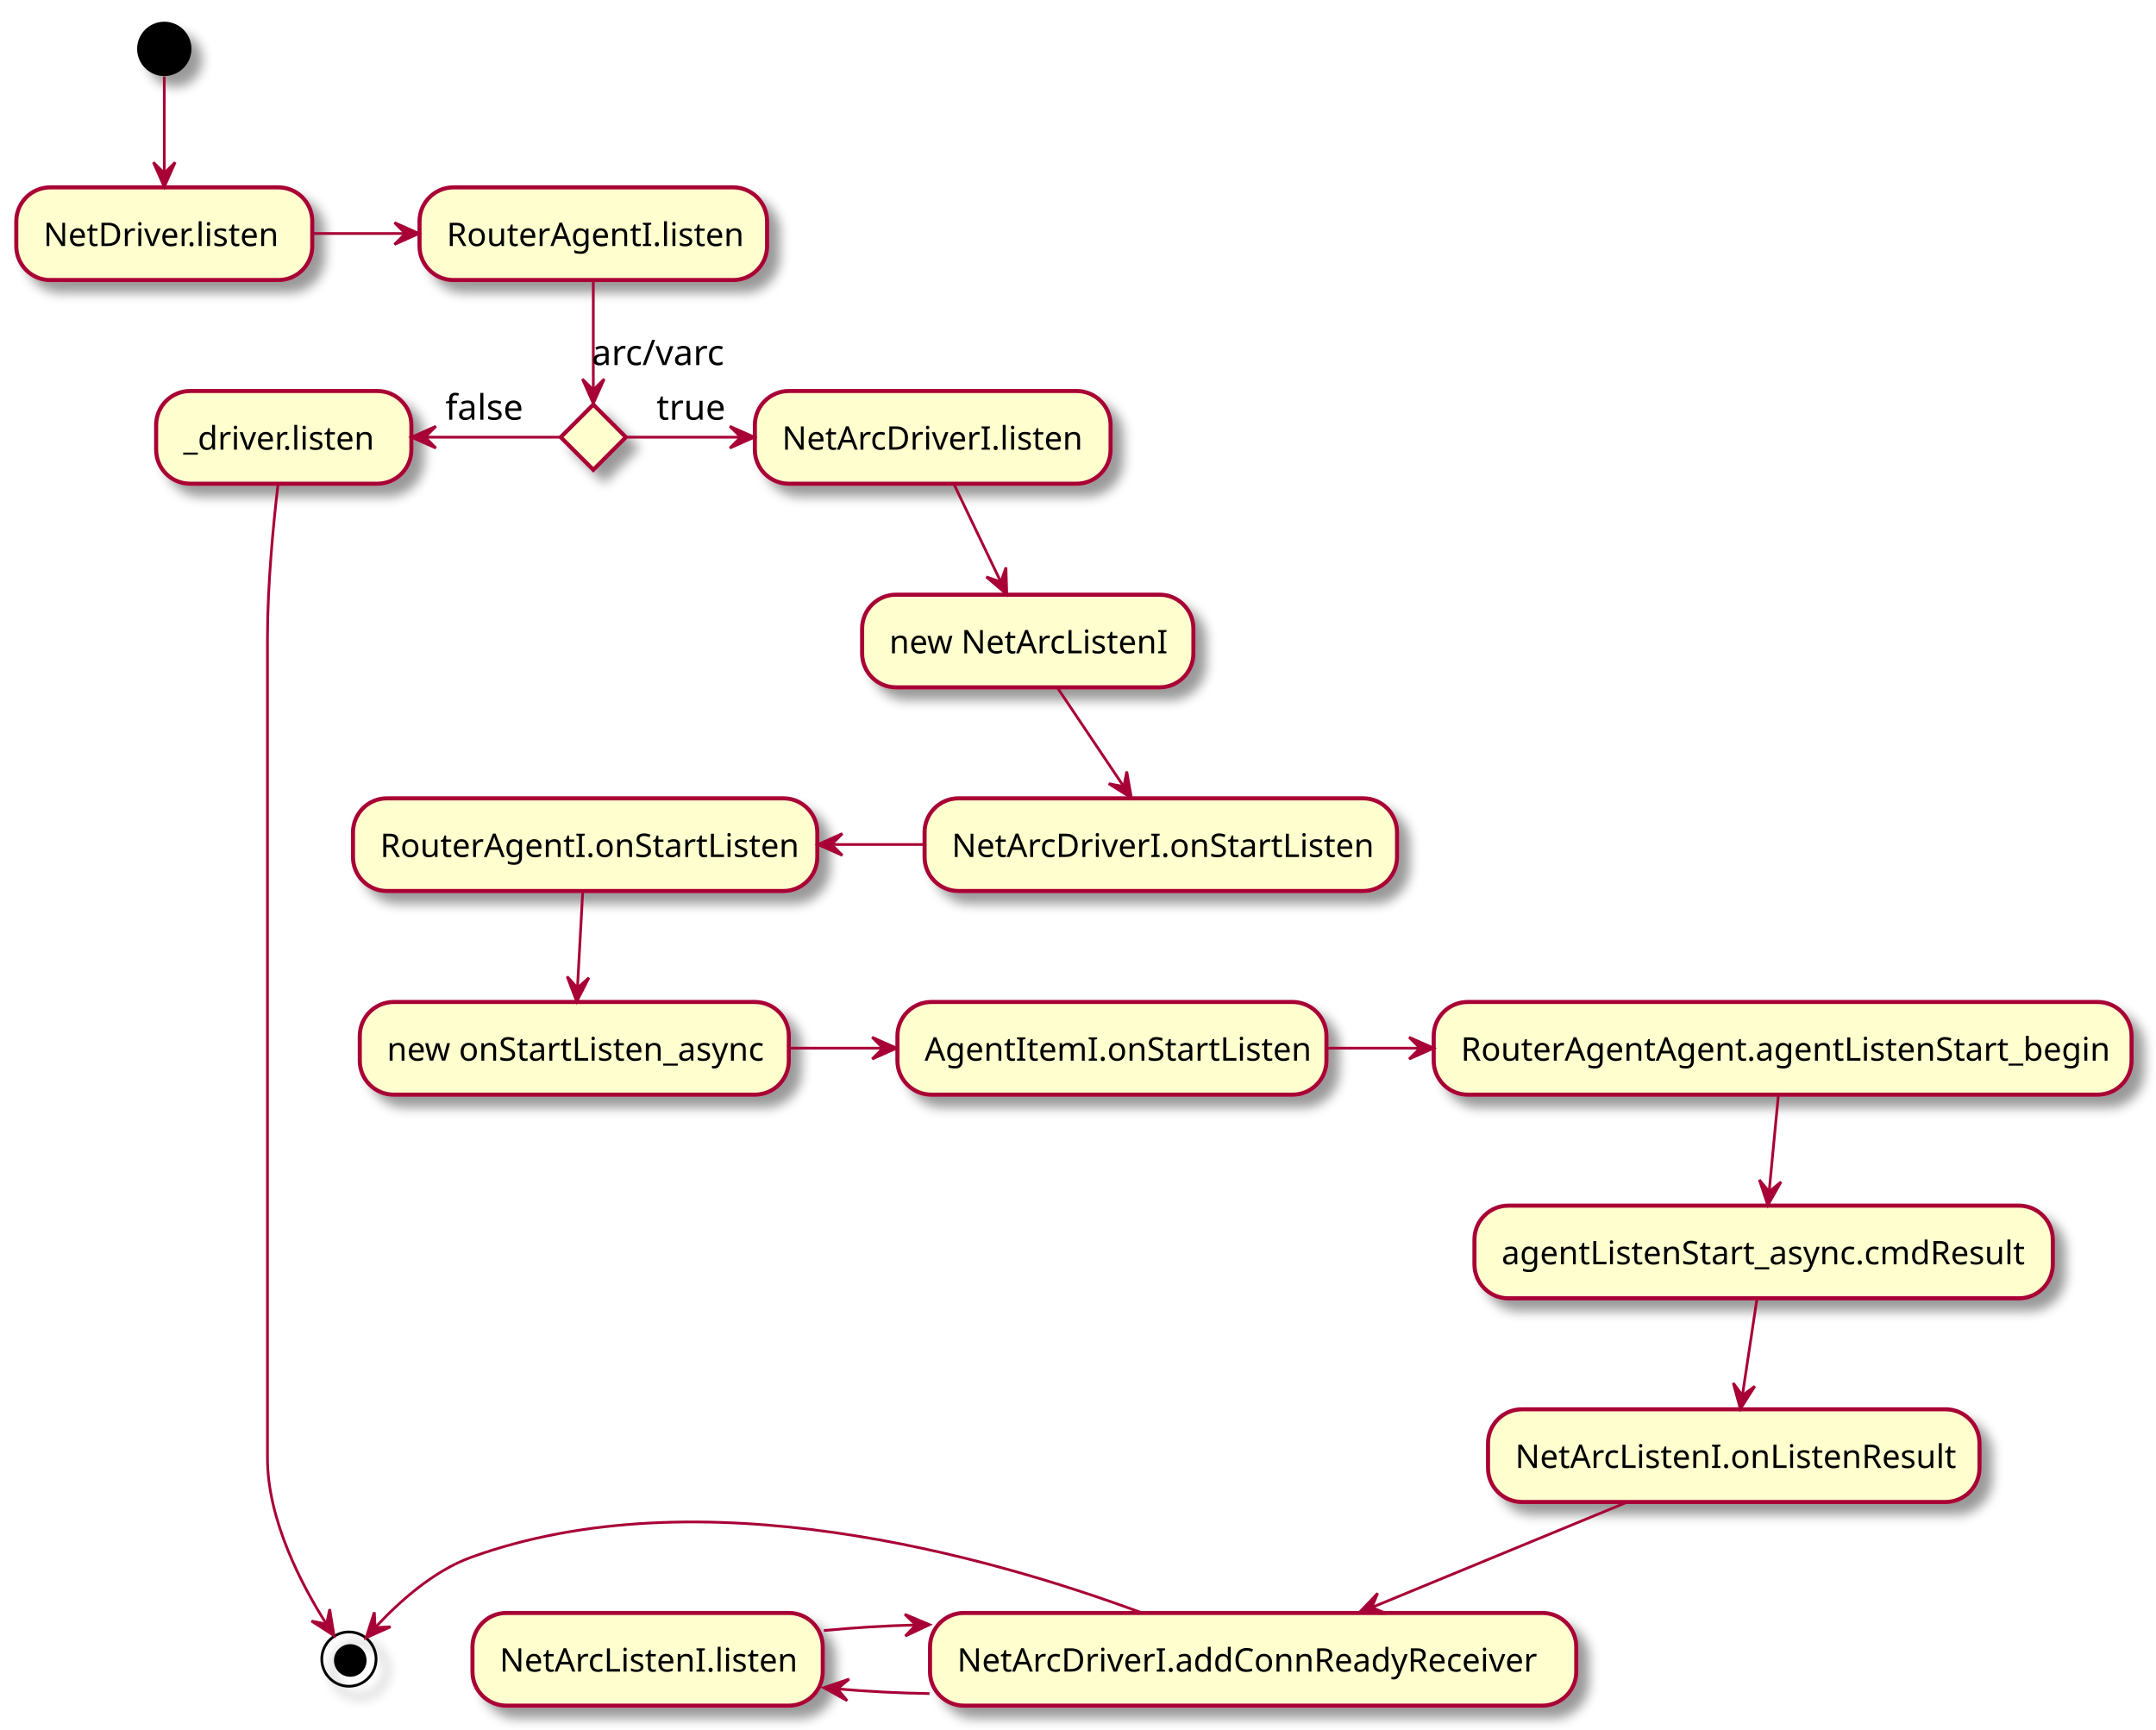
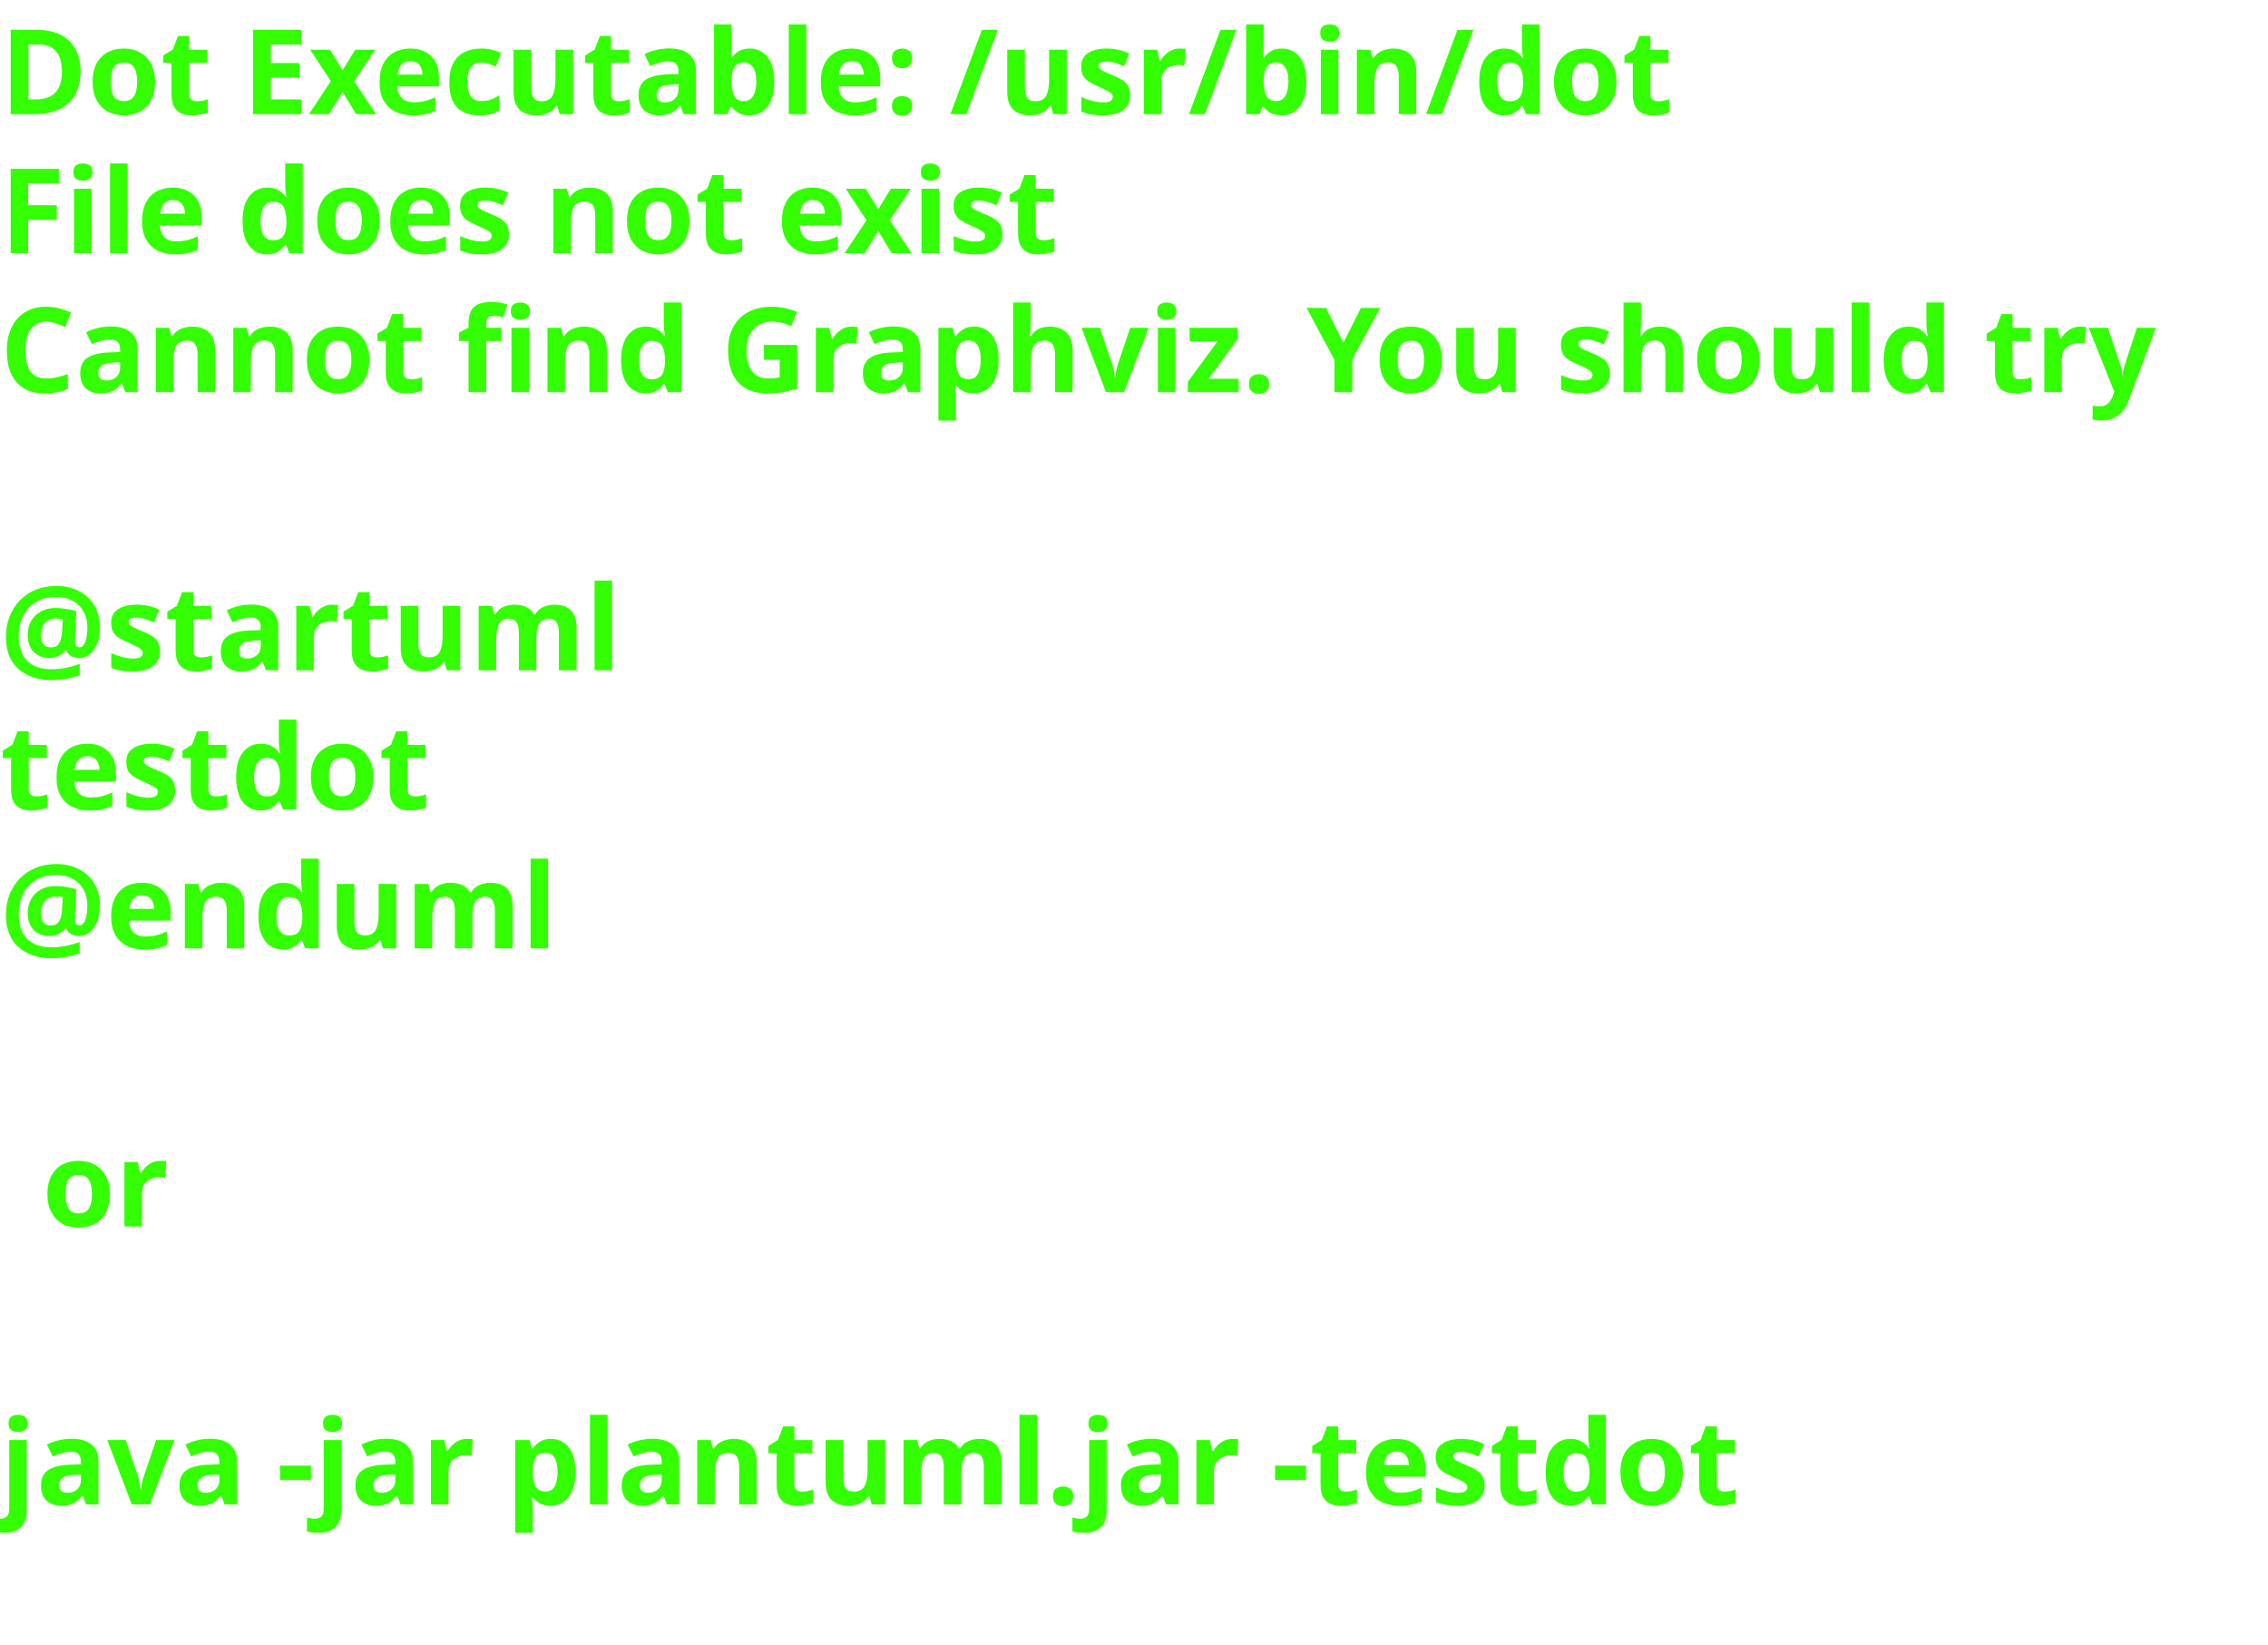
- <svg xmlns="http://www.w3.org/2000/svg" height="637pt" style="width:794px;height:637px;" version="1.1" viewBox="0 0 794 637" width="794pt">
-   <defs>
-     <filter height="300%" id="f1" width="300%" x="-1" y="-1">
-       <feGaussianBlur result="blurOut" stdDeviation="2.0" />
-       <feColorMatrix in="blurOut" result="blurOut2" type="matrix" values="0 0 0 0 0 0 0 0 0 0 0 0 0 0 0 0 0 0 .4 0" />
-       <feOffset dx="4.0" dy="4.0" in="blurOut2" result="blurOut3" />
-       <feBlend in="SourceGraphic" in2="blurOut3" mode="normal" />
-     </filter>
-   </defs>
+ <svg xmlns="http://www.w3.org/2000/svg" height="195pt" style="width:269px;height:195px;background:#000000;" version="1.1" viewBox="0 0 269 195" width="269pt">
+   <defs />
  <g>
-     <ellipse cx="60.5" cy="18" fill="#000000" filter="url(#f1)" rx="10" ry="10" style="stroke: none; stroke-width: 1.0;" />
-     <rect fill="#FEFECE" filter="url(#f1)" height="34.133" rx="12.5" ry="12.5" style="stroke: #A80036; stroke-width: 1.5;" width="109" x="6" y="69" />
-     <text fill="#000000" font-family="sans-serif" font-size="12" lengthAdjust="spacingAndGlyphs" textLength="89" x="16" y="90.602">NetDriver.listen</text>
-     <rect fill="#FEFECE" filter="url(#f1)" height="34.133" rx="12.5" ry="12.5" style="stroke: #A80036; stroke-width: 1.5;" width="128" x="154.5" y="69" />
-     <text fill="#000000" font-family="sans-serif" font-size="12" lengthAdjust="spacingAndGlyphs" textLength="108" x="164.5" y="90.602">RouterAgentI.listen</text>
-     <polygon fill="#FEFECE" filter="url(#f1)" points="218.5,149,230.5,161,218.5,173,206.5,161,218.5,149" style="stroke: #A80036; stroke-width: 1.5;" />
-     <rect fill="#FEFECE" filter="url(#f1)" height="34.133" rx="12.5" ry="12.5" style="stroke: #A80036; stroke-width: 1.5;" width="94" x="57.5" y="144" />
-     <text fill="#000000" font-family="sans-serif" font-size="12" lengthAdjust="spacingAndGlyphs" textLength="74" x="67.5" y="165.602">_driver.listen</text>
-     <ellipse cx="128.5" cy="611" fill="none" filter="url(#f1)" rx="10" ry="10" style="stroke: #000000; stroke-width: 1.0;" />
-     <ellipse cx="129" cy="611.5" fill="#000000" rx="6" ry="6" style="stroke: none; stroke-width: 1.0;" />
-     <rect fill="#FEFECE" filter="url(#f1)" height="34.133" rx="12.5" ry="12.5" style="stroke: #A80036; stroke-width: 1.5;" width="131" x="278" y="144" />
-     <text fill="#000000" font-family="sans-serif" font-size="12" lengthAdjust="spacingAndGlyphs" textLength="111" x="288" y="165.602">NetArcDriverI.listen</text>
-     <rect fill="#FEFECE" filter="url(#f1)" height="34.133" rx="12.5" ry="12.5" style="stroke: #A80036; stroke-width: 1.5;" width="122" x="317.5" y="219" />
-     <text fill="#000000" font-family="sans-serif" font-size="12" lengthAdjust="spacingAndGlyphs" textLength="102" x="327.5" y="240.602">new NetArcListenI</text>
-     <rect fill="#FEFECE" filter="url(#f1)" height="34.133" rx="12.5" ry="12.5" style="stroke: #A80036; stroke-width: 1.5;" width="174" x="340.5" y="294" />
-     <text fill="#000000" font-family="sans-serif" font-size="12" lengthAdjust="spacingAndGlyphs" textLength="154" x="350.5" y="315.602">NetArcDriverI.onStartListen</text>
-     <rect fill="#FEFECE" filter="url(#f1)" height="34.133" rx="12.5" ry="12.5" style="stroke: #A80036; stroke-width: 1.5;" width="171" x="130" y="294" />
-     <text fill="#000000" font-family="sans-serif" font-size="12" lengthAdjust="spacingAndGlyphs" textLength="151" x="140" y="315.602">RouterAgentI.onStartListen</text>
-     <rect fill="#FEFECE" filter="url(#f1)" height="34.133" rx="12.5" ry="12.5" style="stroke: #A80036; stroke-width: 1.5;" width="158" x="132.5" y="369" />
-     <text fill="#000000" font-family="sans-serif" font-size="12" lengthAdjust="spacingAndGlyphs" textLength="138" x="142.5" y="390.602">new onStartListen_async</text>
-     <rect fill="#FEFECE" filter="url(#f1)" height="34.133" rx="12.5" ry="12.5" style="stroke: #A80036; stroke-width: 1.5;" width="158" x="330.5" y="369" />
-     <text fill="#000000" font-family="sans-serif" font-size="12" lengthAdjust="spacingAndGlyphs" textLength="138" x="340.5" y="390.602">AgentItemI.onStartListen</text>
-     <rect fill="#FEFECE" filter="url(#f1)" height="34.133" rx="12.5" ry="12.5" style="stroke: #A80036; stroke-width: 1.5;" width="257" x="528" y="369" />
-     <text fill="#000000" font-family="sans-serif" font-size="12" lengthAdjust="spacingAndGlyphs" textLength="237" x="538" y="390.602">RouterAgentAgent.agentListenStart_begin</text>
-     <rect fill="#FEFECE" filter="url(#f1)" height="34.133" rx="12.5" ry="12.5" style="stroke: #A80036; stroke-width: 1.5;" width="213" x="543" y="444" />
-     <text fill="#000000" font-family="sans-serif" font-size="12" lengthAdjust="spacingAndGlyphs" textLength="193" x="553" y="465.602">agentListenStart_async.cmdResult</text>
-     <rect fill="#FEFECE" filter="url(#f1)" height="34.133" rx="12.5" ry="12.5" style="stroke: #A80036; stroke-width: 1.5;" width="181" x="548" y="519" />
-     <text fill="#000000" font-family="sans-serif" font-size="12" lengthAdjust="spacingAndGlyphs" textLength="161" x="558" y="540.602">NetArcListenI.onListenResult</text>
-     <rect fill="#FEFECE" filter="url(#f1)" height="34.133" rx="12.5" ry="12.5" style="stroke: #A80036; stroke-width: 1.5;" width="238" x="342.5" y="594" />
-     <text fill="#000000" font-family="sans-serif" font-size="12" lengthAdjust="spacingAndGlyphs" textLength="218" x="352.5" y="615.602">NetArcDriverI.addConnReadyReceiver</text>
-     <rect fill="#FEFECE" filter="url(#f1)" height="34.133" rx="12.5" ry="12.5" style="stroke: #A80036; stroke-width: 1.5;" width="129" x="174" y="594" />
-     <text fill="#000000" font-family="sans-serif" font-size="12" lengthAdjust="spacingAndGlyphs" textLength="109" x="184" y="615.602">NetArcListenI.listen</text>
-     <path d="M60.5,28.177 C60.5,37.269 60.5,51.527 60.5,63.485 " fill="none" style="stroke: #A80036; stroke-width: 1.0;" />
-     <polygon fill="#A80036" points="60.5,68.791,64.5,59.791,60.5,63.791,56.5,59.791,60.5,68.791" style="stroke: #A80036; stroke-width: 1.0;" />
-     <path d="M115.121,86 C126.444,86 137.767,86 149.09,86 " fill="none" style="stroke: #A80036; stroke-width: 1.0;" />
-     <polygon fill="#A80036" points="154.292,86,145.292,82,149.292,86,145.292,90,154.292,86" style="stroke: #A80036; stroke-width: 1.0;" />
-     <path d="M218.5,103.201 C218.5,115.149 218.5,131.351 218.5,143.394 " fill="none" style="stroke: #A80036; stroke-width: 1.0;" />
-     <polygon fill="#A80036" points="218.5,148.604,222.5,139.604,218.5,143.604,214.5,139.604,218.5,148.604" style="stroke: #A80036; stroke-width: 1.0;" />
-     <text fill="#000000" font-family="sans-serif" font-size="13" lengthAdjust="spacingAndGlyphs" textLength="52" x="217.915" y="134.448">arc/varc</text>
-     <path d="M156.68,161 C175.039,161 194.069,161 206.08,161 " fill="none" style="stroke: #A80036; stroke-width: 1.0;" />
-     <polygon fill="#A80036" points="151.526,161,160.526,165,156.526,161,160.526,157,151.526,161" style="stroke: #A80036; stroke-width: 1.0;" />
-     <text fill="#000000" font-family="sans-serif" font-size="13" lengthAdjust="spacingAndGlyphs" textLength="30" x="164" y="154.568">false</text>
-     <path d="M102.401,178.205 C100.671,192.978 98.5,215.417 98.5,235 C98.5,235 98.5,235 98.5,537 C98.5,559.898 111.283,584.007 120.161,597.99 " fill="none" style="stroke: #A80036; stroke-width: 1.0;" />
-     <polygon fill="#A80036" points="122.998,602.327,121.419,592.606,120.261,598.143,114.724,596.985,122.998,602.327" style="stroke: #A80036; stroke-width: 1.0;" />
-     <path d="M230.942,161 C241.184,161 256.6,161 272.764,161 " fill="none" style="stroke: #A80036; stroke-width: 1.0;" />
-     <polygon fill="#A80036" points="277.8,161,268.8,157,272.8,161,268.8,165,277.8,161" style="stroke: #A80036; stroke-width: 1.0;" />
-     <text fill="#000000" font-family="sans-serif" font-size="13" lengthAdjust="spacingAndGlyphs" textLength="25" x="241.75" y="154.568">true</text>
-     <path d="M351.268,178.201 C356.343,188.786 363.019,202.711 368.491,214.124 " fill="none" style="stroke: #A80036; stroke-width: 1.0;" />
-     <polygon fill="#A80036" points="370.754,218.844,370.47,208.999,368.592,214.335,363.256,212.458,370.754,218.844" style="stroke: #A80036; stroke-width: 1.0;" />
-     <path d="M389.375,253.201 C396.543,263.881 405.994,277.96 413.692,289.429 " fill="none" style="stroke: #A80036; stroke-width: 1.0;" />
-     <polygon fill="#A80036" points="416.656,293.844,414.96,284.142,413.869,289.693,408.318,288.601,416.656,293.844" style="stroke: #A80036; stroke-width: 1.0;" />
-     <path d="M306.387,311 C317.652,311 328.918,311 340.183,311 " fill="none" style="stroke: #A80036; stroke-width: 1.0;" />
-     <polygon fill="#A80036" points="301.211,311,310.211,315,306.211,311,310.211,307,301.211,311" style="stroke: #A80036; stroke-width: 1.0;" />
-     <path d="M214.612,328.201 C214.037,338.692 213.283,352.463 212.661,363.818 " fill="none" style="stroke: #A80036; stroke-width: 1.0;" />
-     <polygon fill="#A80036" points="212.385,368.844,216.87,360.076,212.658,363.851,208.882,359.639,212.385,368.844" style="stroke: #A80036; stroke-width: 1.0;" />
-     <path d="M290.777,386 C302.172,386 313.567,386 324.962,386 " fill="none" style="stroke: #A80036; stroke-width: 1.0;" />
-     <polygon fill="#A80036" points="330.197,386,321.197,382,325.197,386,321.197,390,330.197,386" style="stroke: #A80036; stroke-width: 1.0;" />
-     <path d="M488.617,386 C499.991,386 511.365,386 522.739,386 " fill="none" style="stroke: #A80036; stroke-width: 1.0;" />
-     <polygon fill="#A80036" points="527.965,386,518.965,382,522.965,386,518.965,390,527.965,386" style="stroke: #A80036; stroke-width: 1.0;" />
-     <path d="M654.946,403.201 C653.941,413.692 652.62,427.463 651.531,438.818 " fill="none" style="stroke: #A80036; stroke-width: 1.0;" />
-     <polygon fill="#A80036" points="651.049,443.844,655.89,435.267,651.526,438.867,647.926,434.503,651.049,443.844" style="stroke: #A80036; stroke-width: 1.0;" />
-     <path d="M647.059,478.201 C645.478,488.692 643.403,502.463 641.692,513.818 " fill="none" style="stroke: #A80036; stroke-width: 1.0;" />
-     <polygon fill="#A80036" points="640.934,518.844,646.231,510.541,641.68,513.9,638.321,509.348,640.934,518.844" style="stroke: #A80036; stroke-width: 1.0;" />
-     <path d="M599.657,553.02 C571.855,564.486 534.388,579.939 505.485,591.859 " fill="none" style="stroke: #A80036; stroke-width: 1.0;" />
-     <polygon fill="#A80036" points="500.558,593.891,510.403,594.156,505.18,591.984,507.352,586.761,500.558,593.891" style="stroke: #A80036; stroke-width: 1.0;" />
-     <path d="M308.564,621.989 C319.811,622.945 331.058,623.512 342.305,623.689 " fill="none" style="stroke: #A80036; stroke-width: 1.0;" />
-     <polygon fill="#A80036" points="303.396,621.523,312,626.316,308.376,621.973,312.719,618.349,303.396,621.523" style="stroke: #A80036; stroke-width: 1.0;" />
-     <path d="M303.396,600.477 C314.643,599.402 325.89,598.716 337.137,598.42 " fill="none" style="stroke: #A80036; stroke-width: 1.0;" />
-     <polygon fill="#A80036" points="342.305,598.311,333.222,594.502,337.306,598.416,333.392,602.5,342.305,598.311" style="stroke: #A80036; stroke-width: 1.0;" />
-     <path d="M138.536,598.996 C146.85,590.056 159.53,578.558 173.5,573.5 C257.654,543.032 363.565,572.843 420.606,593.99 " fill="none" style="stroke: #A80036; stroke-width: 1.0;" />
-     <polygon fill="#A80036" points="134.82,603.14,143.807,599.11,138.158,599.417,137.851,593.769,134.82,603.14" style="stroke: #A80036; stroke-width: 1.0;" />
+     <text fill="#33FF02" font-family="sans-serif" font-size="14" font-weight="bold" lengthAdjust="spacingAndGlyphs" textLength="209" x="0" y="13.535">Dot Executable: /usr/bin/dot</text>
+     <text fill="#33FF02" font-family="sans-serif" font-size="14" font-weight="bold" lengthAdjust="spacingAndGlyphs" textLength="134" x="0" y="30.023">File does not exist</text>
+     <text fill="#33FF02" font-family="sans-serif" font-size="14" font-weight="bold" lengthAdjust="spacingAndGlyphs" textLength="268" x="0" y="46.512">Cannot find Graphviz. You should try</text>
+     <text fill="#33FF02" font-family="sans-serif" font-size="14" font-weight="bold" lengthAdjust="spacingAndGlyphs" textLength="0" x="5" y="63" />
+     <text fill="#33FF02" font-family="sans-serif" font-size="14" font-weight="bold" lengthAdjust="spacingAndGlyphs" textLength="74" x="0" y="79.488">@startuml</text>
+     <text fill="#33FF02" font-family="sans-serif" font-size="14" font-weight="bold" lengthAdjust="spacingAndGlyphs" textLength="52" x="0" y="95.977">testdot</text>
+     <text fill="#33FF02" font-family="sans-serif" font-size="14" font-weight="bold" lengthAdjust="spacingAndGlyphs" textLength="66" x="0" y="112.465">@enduml</text>
+     <text fill="#33FF02" font-family="sans-serif" font-size="14" font-weight="bold" lengthAdjust="spacingAndGlyphs" textLength="0" x="5" y="128.953" />
+     <text fill="#33FF02" font-family="sans-serif" font-size="14" font-weight="bold" lengthAdjust="spacingAndGlyphs" textLength="15" x="5" y="145.441">or</text>
+     <text fill="#33FF02" font-family="sans-serif" font-size="14" font-weight="bold" lengthAdjust="spacingAndGlyphs" textLength="0" x="5" y="161.93" />
+     <text fill="#33FF02" font-family="sans-serif" font-size="14" font-weight="bold" lengthAdjust="spacingAndGlyphs" textLength="220" x="0" y="178.418">java -jar plantuml.jar -testdot</text>
+     <text fill="#33FF02" font-family="sans-serif" font-size="14" font-weight="bold" lengthAdjust="spacingAndGlyphs" textLength="0" x="5" y="194.906" />
  </g>
</svg>
